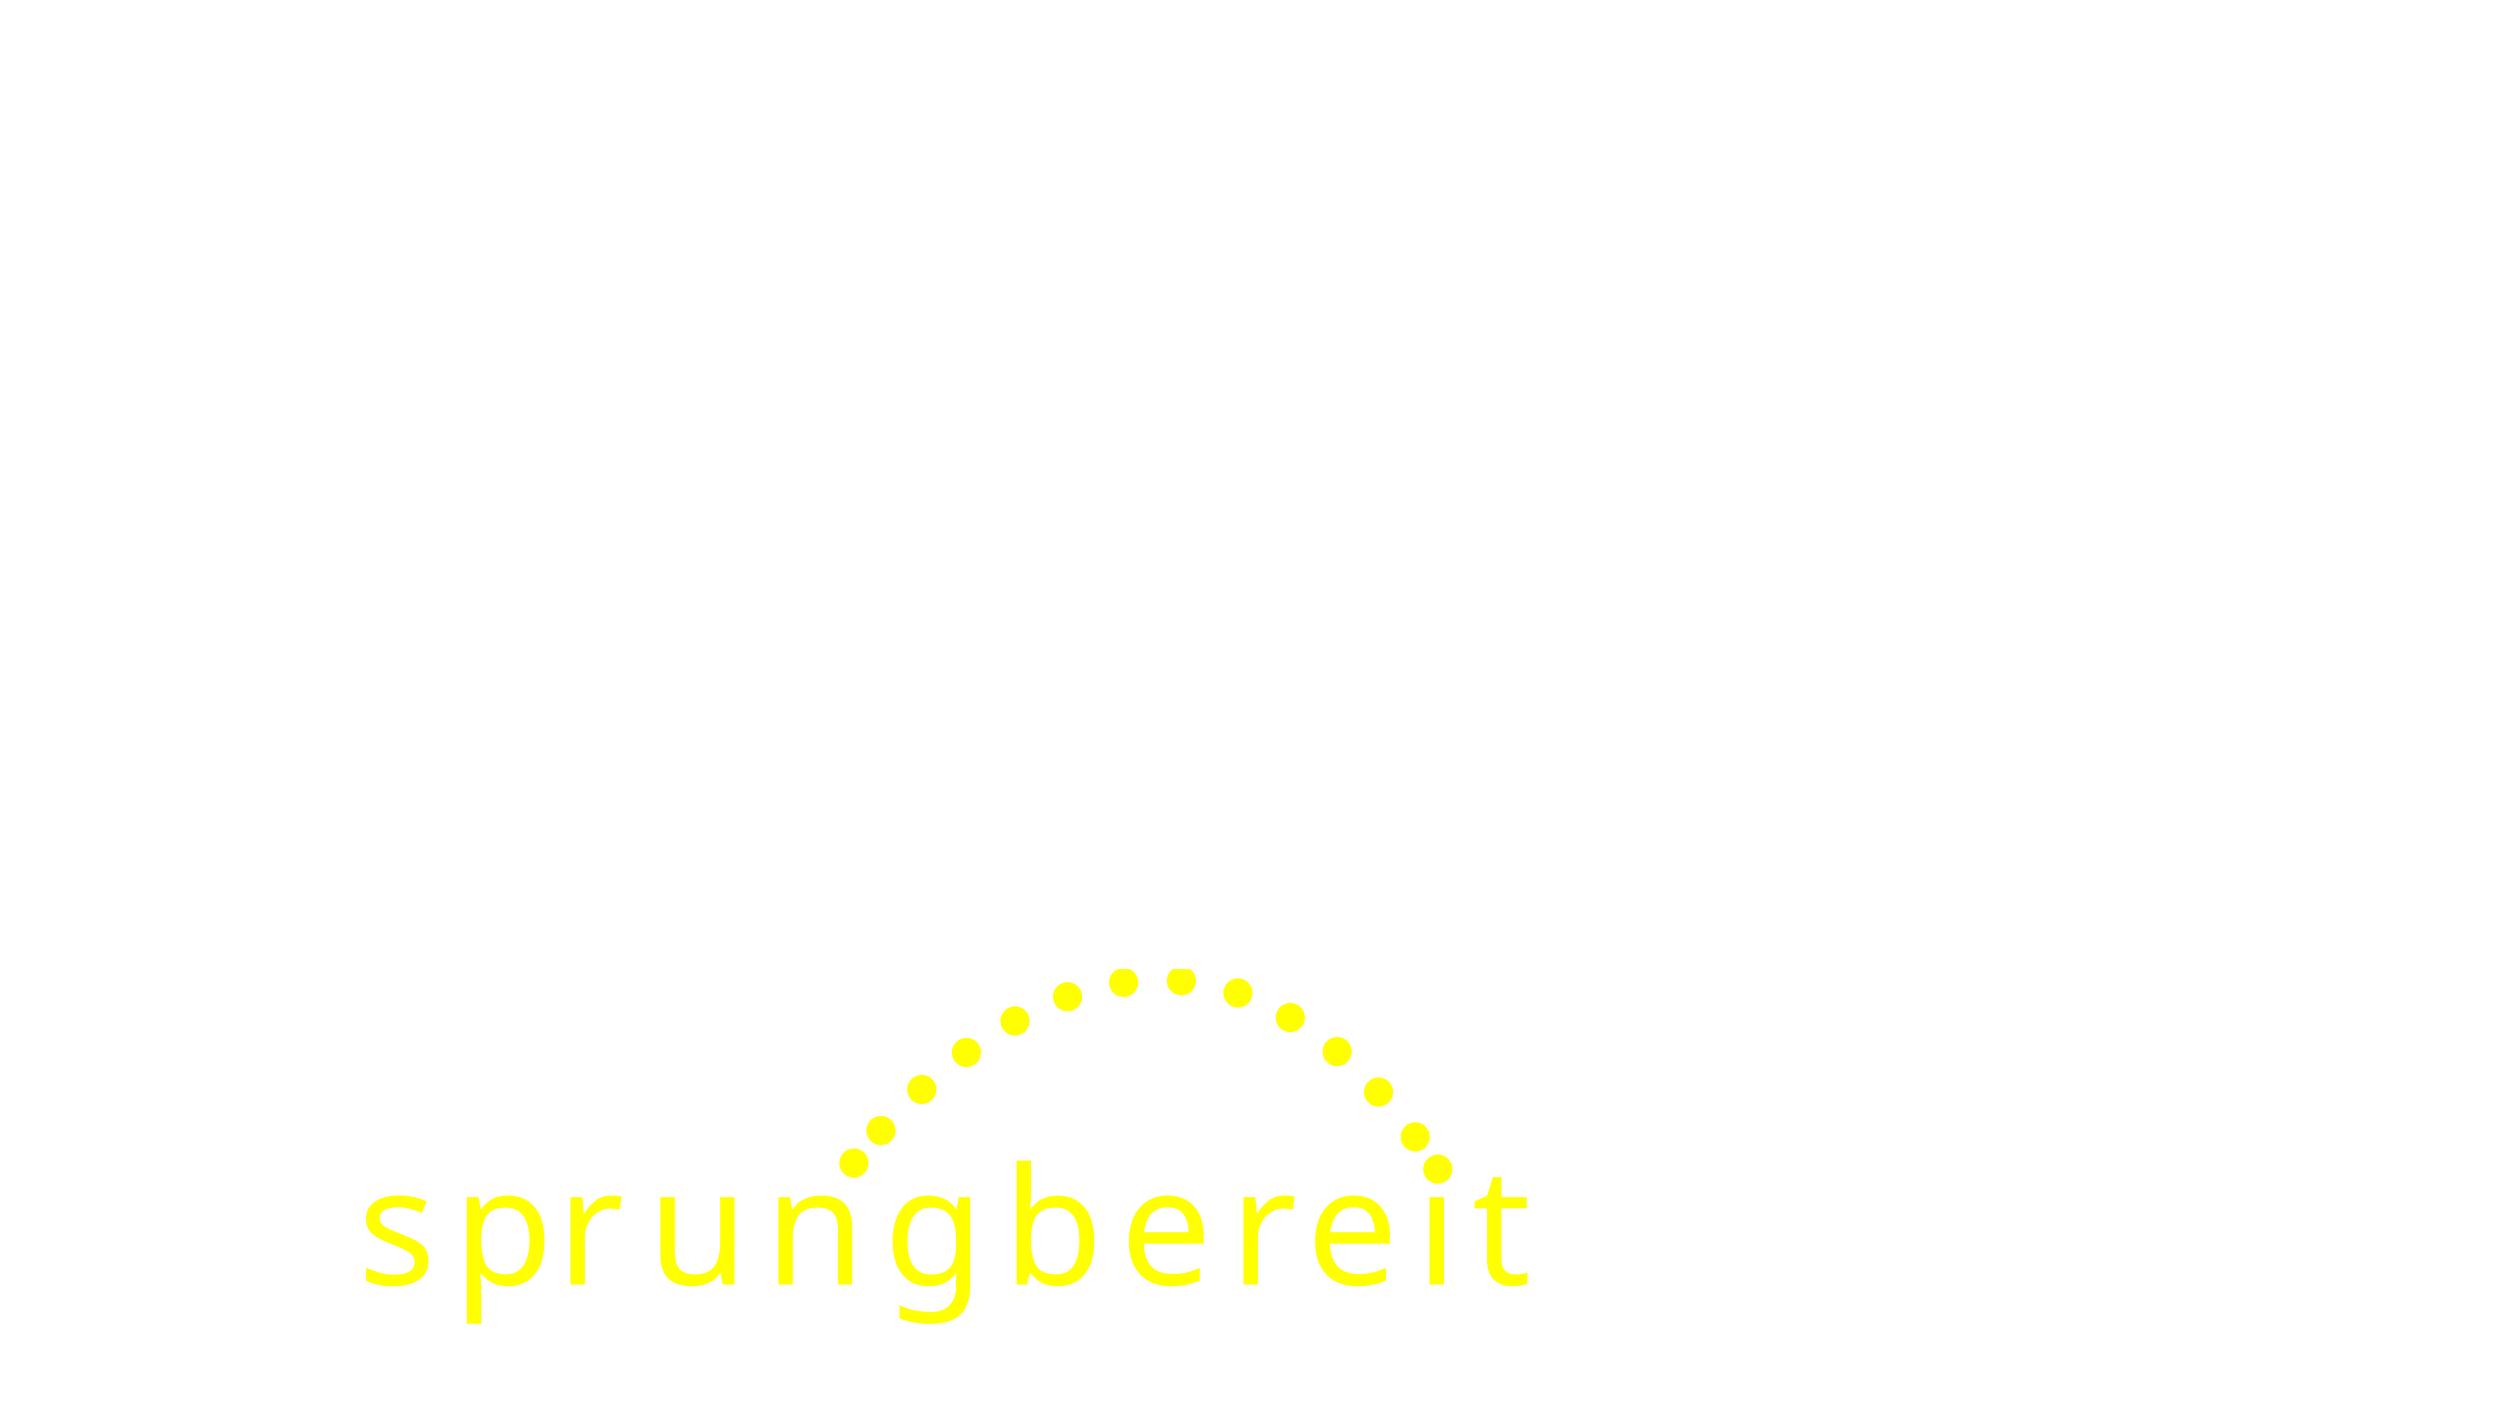
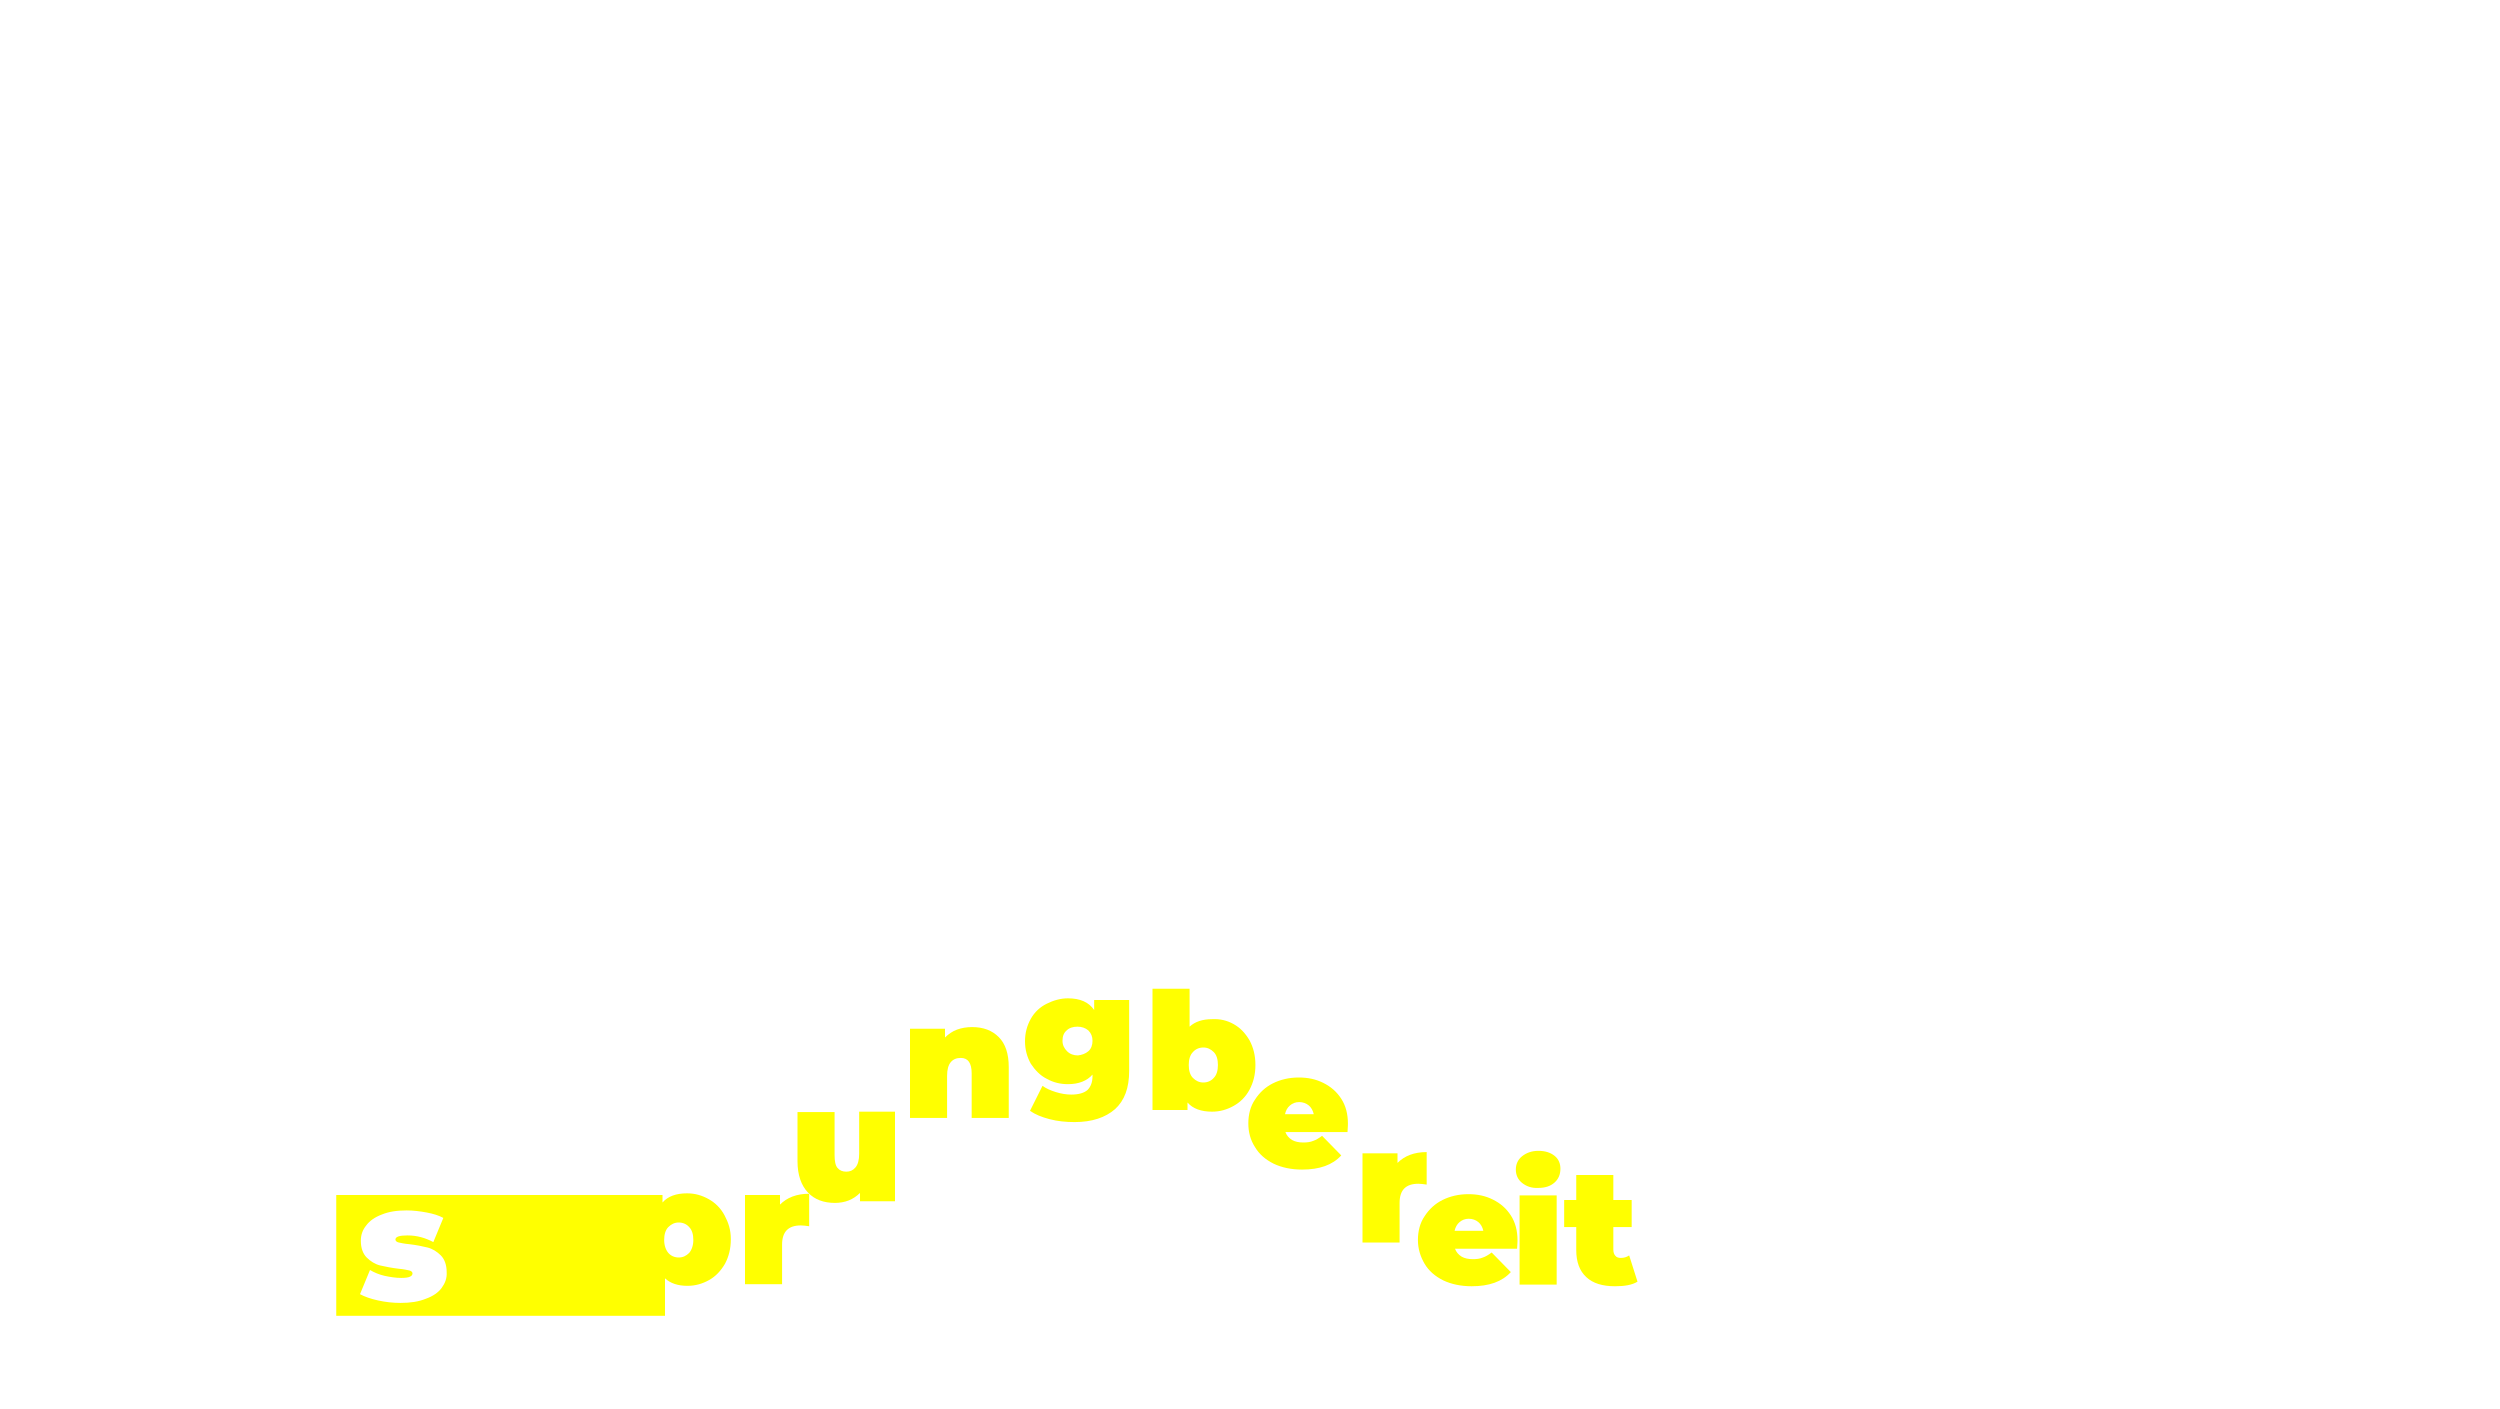
- <svg xmlns="http://www.w3.org/2000/svg" id="Ebene_1" data-name="Ebene 1" viewBox="0 0 600 338">
-   <defs>
-     <style>.cls-1,.cls-10,.cls-9{fill:none;}.cls-2{font-size:39.17px;fill:#ff0;font-family:Montserrat-Black, Montserrat;}.cls-3{letter-spacing:0.02em;}.cls-4{letter-spacing:0.02em;}.cls-5{letter-spacing:0.03em;}.cls-6{letter-spacing:0.02em;}.cls-7{letter-spacing:0.01em;}.cls-8{clip-path:url(#clip-path);}.cls-10,.cls-9{stroke:#ff0;stroke-linecap:round;stroke-linejoin:round;stroke-width:7px;}.cls-9{stroke-dasharray:0 13.91;}</style>
-     <clipPath id="clip-path">
-       <rect class="cls-1" x="94.64" y="232.57" width="392.23" height="90.04" />
+ <svg xmlns="http://www.w3.org/2000/svg" xmlns:xlink="http://www.w3.org/1999/xlink" version="1.1" id="Ebene_1" x="0px" y="0px" viewBox="0 0 600 338" style="enable-background:new 0 0 600 338;" xml:space="preserve">
+   <style type="text/css">
+ 	.st0{fill:#FFFF00;}
+ 	.st1{enable-background:new    ;}
+ </style>
+   <path class="st0" d="M194.2,286.5v7.8c-0.7-0.1-1.4-0.2-2-0.2c-3,0-4.5,1.5-4.5,4.6v9.5h-8.9v-21.4h8.4v2.3  C188.9,287.4,191.2,286.5,194.2,286.5z" />
+   <g class="st1">
+     <path class="st0" d="M214.8,266.9v21.4h-8.4v-2c-0.8,0.8-1.7,1.4-2.7,1.8c-1,0.4-2.2,0.6-3.3,0.6c-2.7,0-4.9-0.8-6.5-2.5   c-1.6-1.7-2.5-4.2-2.5-7.5v-11.8h8.9v10.3c0,1.5,0.2,2.5,0.7,3.1c0.5,0.6,1.2,0.9,2.1,0.9c0.9,0,1.6-0.3,2.2-1   c0.6-0.7,0.9-1.8,0.9-3.3v-10.1H214.8z" />
+   </g>
+   <g class="st1">
+     <path class="st0" d="M239.7,248.9c1.6,1.6,2.4,4,2.4,7.2v12.2h-8.9v-10.7c0-2.5-0.9-3.7-2.6-3.7c-1,0-1.8,0.3-2.4,1   c-0.6,0.7-0.9,1.8-0.9,3.3v10.1h-8.9v-21.4h8.4v2.1c0.8-0.8,1.8-1.5,2.9-1.9c1.1-0.4,2.3-0.6,3.6-0.6   C236,246.5,238.1,247.3,239.7,248.9z" />
+   </g>
+   <g class="st1">
+     <path class="st0" d="M271,239.9V257c0,4.1-1.1,7.1-3.4,9.2c-2.3,2-5.5,3.1-9.7,3.1c-2.1,0-4.1-0.2-6-0.7c-1.9-0.5-3.4-1.1-4.7-2   l3-6c0.8,0.6,1.9,1.1,3.2,1.5s2.5,0.6,3.7,0.6c1.8,0,3.1-0.4,3.9-1.1c0.8-0.8,1.2-1.9,1.2-3.3v-0.4c-1.3,1.5-3.3,2.3-5.9,2.3   c-1.8,0-3.5-0.4-5.1-1.3c-1.6-0.8-2.8-2.1-3.8-3.6c-0.9-1.6-1.4-3.4-1.4-5.4c0-2,0.5-3.8,1.4-5.4c0.9-1.6,2.2-2.8,3.8-3.6   c1.6-0.8,3.3-1.3,5.1-1.3c2.9,0,5,0.9,6.3,2.8v-2.4H271z M261.2,252.3c0.7-0.6,1-1.5,1-2.5c0-1-0.3-1.8-1-2.5   c-0.7-0.6-1.6-0.9-2.6-0.9c-1.1,0-2,0.3-2.6,0.9c-0.7,0.6-1,1.4-1,2.5c0,1,0.4,1.8,1.1,2.5s1.6,1,2.6,1   C259.6,253.2,260.5,252.9,261.2,252.3z" />
+   </g>
+   <g class="st1">
+     <path class="st0" d="M296.1,245.8c1.6,0.9,2.8,2.2,3.8,3.9c0.9,1.7,1.4,3.6,1.4,5.9s-0.5,4.2-1.4,5.9c-0.9,1.7-2.2,3-3.8,3.9   c-1.6,0.9-3.3,1.4-5.2,1.4c-2.6,0-4.6-0.7-5.9-2.2v1.8h-8.4v-29.1h8.9v9.1c1.3-1.2,3.1-1.8,5.4-1.8   C292.8,244.5,294.5,244.9,296.1,245.8z M291.3,258.7c0.7-0.7,1-1.8,1-3.1s-0.3-2.4-1-3.1c-0.7-0.7-1.5-1.1-2.5-1.1   c-1,0-1.9,0.4-2.5,1.1c-0.7,0.7-1,1.8-1,3.1s0.3,2.4,1,3.1c0.7,0.7,1.5,1.1,2.5,1.1C289.8,259.8,290.7,259.4,291.3,258.7z" />
+   </g>
+   <g class="st1">
+     <path class="st0" d="M323.4,271.7h-14.9c0.3,0.8,0.8,1.4,1.6,1.9c0.7,0.4,1.6,0.6,2.7,0.6c0.9,0,1.7-0.1,2.4-0.4   c0.6-0.2,1.3-0.6,2.1-1.2l4.6,4.7c-2.1,2.3-5.2,3.4-9.4,3.4c-2.6,0-4.9-0.5-6.8-1.4c-2-1-3.5-2.3-4.5-4c-1.1-1.7-1.6-3.6-1.6-5.7   c0-2.1,0.5-4.1,1.6-5.7c1.1-1.7,2.5-3,4.3-3.9c1.8-0.9,3.9-1.4,6.2-1.4c2.2,0,4.1,0.4,5.9,1.3c1.8,0.9,3.2,2.1,4.3,3.8   c1.1,1.7,1.6,3.7,1.6,6C323.5,269.7,323.5,270.4,323.4,271.7z M309.6,265.3c-0.6,0.5-1,1.2-1.2,2.1h6.9c-0.2-0.9-0.6-1.6-1.2-2.1   c-0.6-0.5-1.4-0.8-2.3-0.8S310.2,264.8,309.6,265.3z" />
+   </g>
+   <g class="st1">
+     <path class="st0" d="M342.4,276.5v7.8c-0.7-0.1-1.4-0.2-2-0.2c-3,0-4.5,1.5-4.5,4.6v9.5h-8.9v-21.4h8.4v2.3   C337.1,277.4,339.4,276.5,342.4,276.5z" />
+   </g>
+   <g class="st1">
+     <path class="st0" d="M364.1,299.7h-14.9c0.3,0.8,0.8,1.4,1.6,1.9c0.7,0.4,1.6,0.6,2.7,0.6c0.9,0,1.7-0.1,2.4-0.4   c0.6-0.2,1.3-0.6,2.1-1.2l4.6,4.7c-2.1,2.3-5.2,3.4-9.4,3.4c-2.6,0-4.9-0.5-6.8-1.4c-2-1-3.5-2.3-4.5-4s-1.6-3.6-1.6-5.7   c0-2.1,0.5-4.1,1.6-5.7c1.1-1.7,2.5-3,4.3-3.9c1.8-0.9,3.9-1.4,6.2-1.4c2.2,0,4.1,0.4,5.9,1.3c1.8,0.9,3.2,2.1,4.3,3.8   c1.1,1.7,1.6,3.7,1.6,6C364.2,297.7,364.2,298.4,364.1,299.7z M350.3,293.3c-0.6,0.5-1,1.2-1.2,2.1h6.9c-0.2-0.9-0.6-1.6-1.2-2.1   c-0.6-0.5-1.4-0.8-2.3-0.8S350.9,292.8,350.3,293.3z" />
+   </g>
+   <g class="st1">
+     <path class="st0" d="M365.3,283.9c-1-0.8-1.5-1.9-1.5-3.2c0-1.3,0.5-2.4,1.5-3.2c1-0.8,2.3-1.3,3.9-1.3c1.6,0,2.9,0.4,3.9,1.2   c1,0.8,1.4,1.9,1.4,3.1c0,1.4-0.5,2.5-1.4,3.3c-1,0.9-2.3,1.3-3.9,1.3C367.6,285.2,366.3,284.7,365.3,283.9z M364.7,286.9h8.9v21.4   h-8.9V286.9z" />
+   </g>
+   <g class="st1">
+     <path class="st0" d="M393,307.6c-1.3,0.8-3.1,1.1-5.4,1.1c-3,0-5.3-0.7-6.9-2.2s-2.4-3.6-2.4-6.5v-5.5h-2.9v-6.5h2.9v-6h8.9v6h4.4   v6.5h-4.4v5.4c0,0.7,0.2,1.2,0.5,1.5c0.3,0.4,0.8,0.5,1.3,0.5c0.8,0,1.4-0.2,2-0.6L393,307.6z" />
+   </g>
+   <g>
+     <defs>
+       <rect id="SVGID_1_" x="94.6" y="232.6" width="392.2" height="90" />
+     </defs>
+     <clipPath id="SVGID_2_">
+       <use xlink:href="#SVGID_1_" style="overflow:visible;" />
    </clipPath>
-   </defs>
-   <text class="cls-2" transform="translate(85.84 308.31)">
-     <tspan class="cls-3">s</tspan>
-     <tspan class="cls-4" x="22.87" y="0">pr</tspan>
-     <tspan class="cls-3" x="69.56" y="0">u</tspan>
-     <tspan class="cls-5" x="97.65" y="0">n</tspan>
-     <tspan class="cls-6" x="126.24" y="0">g</tspan>
-     <tspan class="cls-4" x="154.83" y="0">b</tspan>
-     <tspan class="cls-3" x="182.95" y="0">e</tspan>
-     <tspan class="cls-7" x="209.27" y="0">r</tspan>
-     <tspan class="cls-4" x="227.64" y="0">e</tspan>
-     <tspan class="cls-3" x="253.93" y="0">i</tspan>
-     <tspan x="267.44" y="0">t</tspan>
-   </text>
-   <g class="cls-8">
-     <path class="cls-9" d="M211.43,271.33c19-21,76.42-72.32,130.78,5.07" />
-     <path class="cls-10" d="M345.07,280.59h0m-140.13-1.46h0" />
  </g>
+   <path class="st0" d="M173.9,291.7c-0.9-1.7-2.2-3-3.8-3.9c-1.6-0.9-3.3-1.4-5.2-1.4c-2.6,0-4.6,0.7-5.9,2.2v-1.8H80.7v29h78.9v-9  c1.3,1.2,3.1,1.8,5.4,1.8c1.9,0,3.6-0.5,5.2-1.4c1.6-0.9,2.8-2.2,3.8-3.9c0.9-1.7,1.4-3.6,1.4-5.9S174.8,293.4,173.9,291.7z   M106,309.1c-0.8,1.1-2.1,2-3.8,2.6c-1.7,0.7-3.7,1-6.1,1c-1.8,0-3.6-0.2-5.4-0.6c-1.8-0.4-3.2-0.9-4.3-1.5l2.4-5.8  c1,0.6,2.2,1.1,3.5,1.4c1.4,0.3,2.7,0.5,4,0.5c1,0,1.7-0.1,2.1-0.3c0.4-0.2,0.6-0.4,0.6-0.8c0-0.3-0.3-0.6-0.8-0.7  c-0.5-0.1-1.3-0.3-2.5-0.4c-1.7-0.2-3.2-0.5-4.5-0.8c-1.2-0.3-2.3-1-3.2-1.9c-0.9-0.9-1.4-2.3-1.4-4c0-1.4,0.4-2.6,1.3-3.7  c0.8-1.1,2.1-2,3.7-2.6c1.7-0.7,3.6-1,6-1c1.6,0,3.2,0.2,4.8,0.5c1.6,0.3,2.9,0.7,4,1.3l-2.4,5.8c-1.9-1-3.9-1.6-6.2-1.6  c-1.9,0-2.9,0.3-2.9,1c0,0.3,0.3,0.6,0.8,0.7c0.5,0.1,1.3,0.3,2.5,0.4c1.7,0.2,3.2,0.5,4.4,0.8c1.2,0.3,2.3,1,3.2,1.9  c0.9,0.9,1.4,2.3,1.4,4C107.3,306.8,106.8,308,106,309.1z M165.4,300.7c-0.7,0.7-1.5,1.1-2.5,1.1c-1,0-1.9-0.4-2.5-1.1s-1-1.8-1-3.1  s0.3-2.4,1-3.1s1.5-1.1,2.5-1.1c1,0,1.9,0.4,2.5,1.1c0.7,0.7,1,1.8,1,3.1S166,300,165.4,300.7z" />
</svg>
